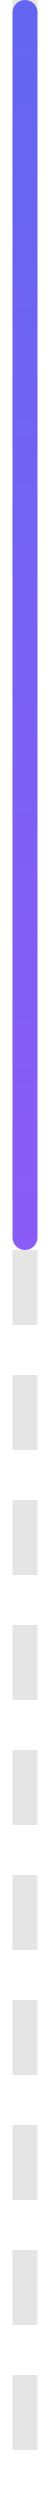
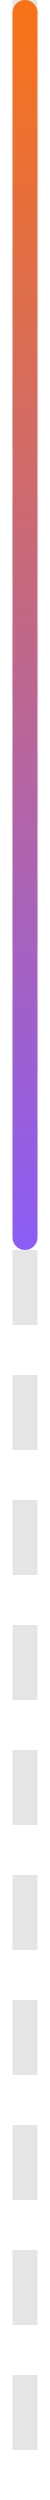
<svg xmlns="http://www.w3.org/2000/svg" width="4" height="200" viewBox="0 0 4 200" fill="none">
  <defs>
    <linearGradient id="verticalGradient" x1="0%" y1="0%" x2="0%" y2="100%">
-       <stop offset="0%" stop-color="#6366F1" />
+       <stop offset="0%" stop-color="#F97316" />
      <stop offset="100%" stop-color="#8B5CF6" />
    </linearGradient>
  </defs>
  <line x1="2" y1="0" x2="2" y2="200" stroke="#E5E5E5" stroke-width="2" stroke-dasharray="6 4" class="connector-track" />
  <rect x="1" y="0" width="2" height="100" rx="1" fill="url(#verticalGradient)" class="connector-progress" />
</svg>
